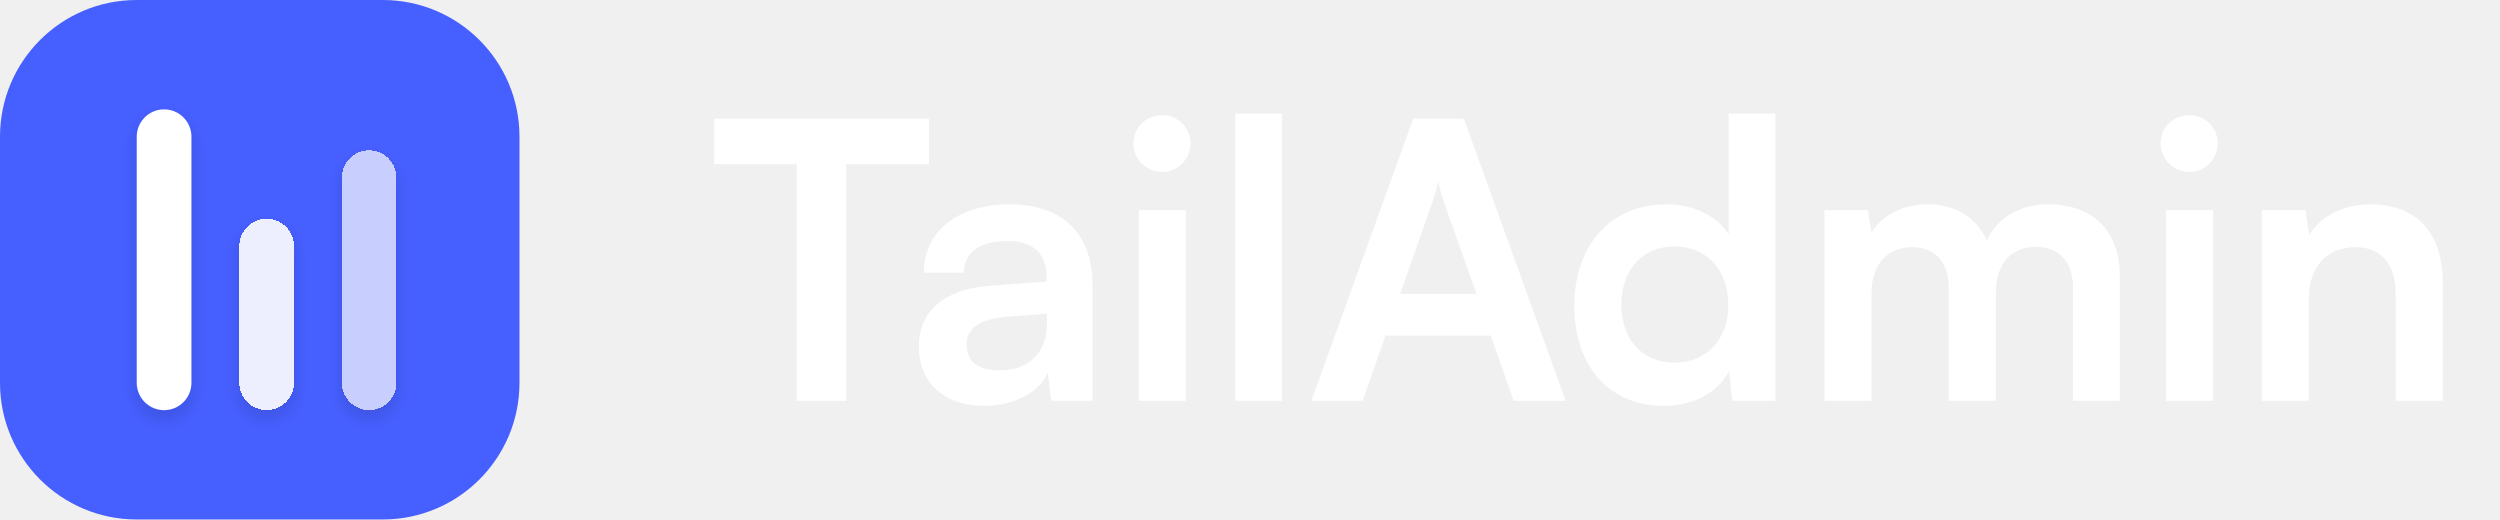
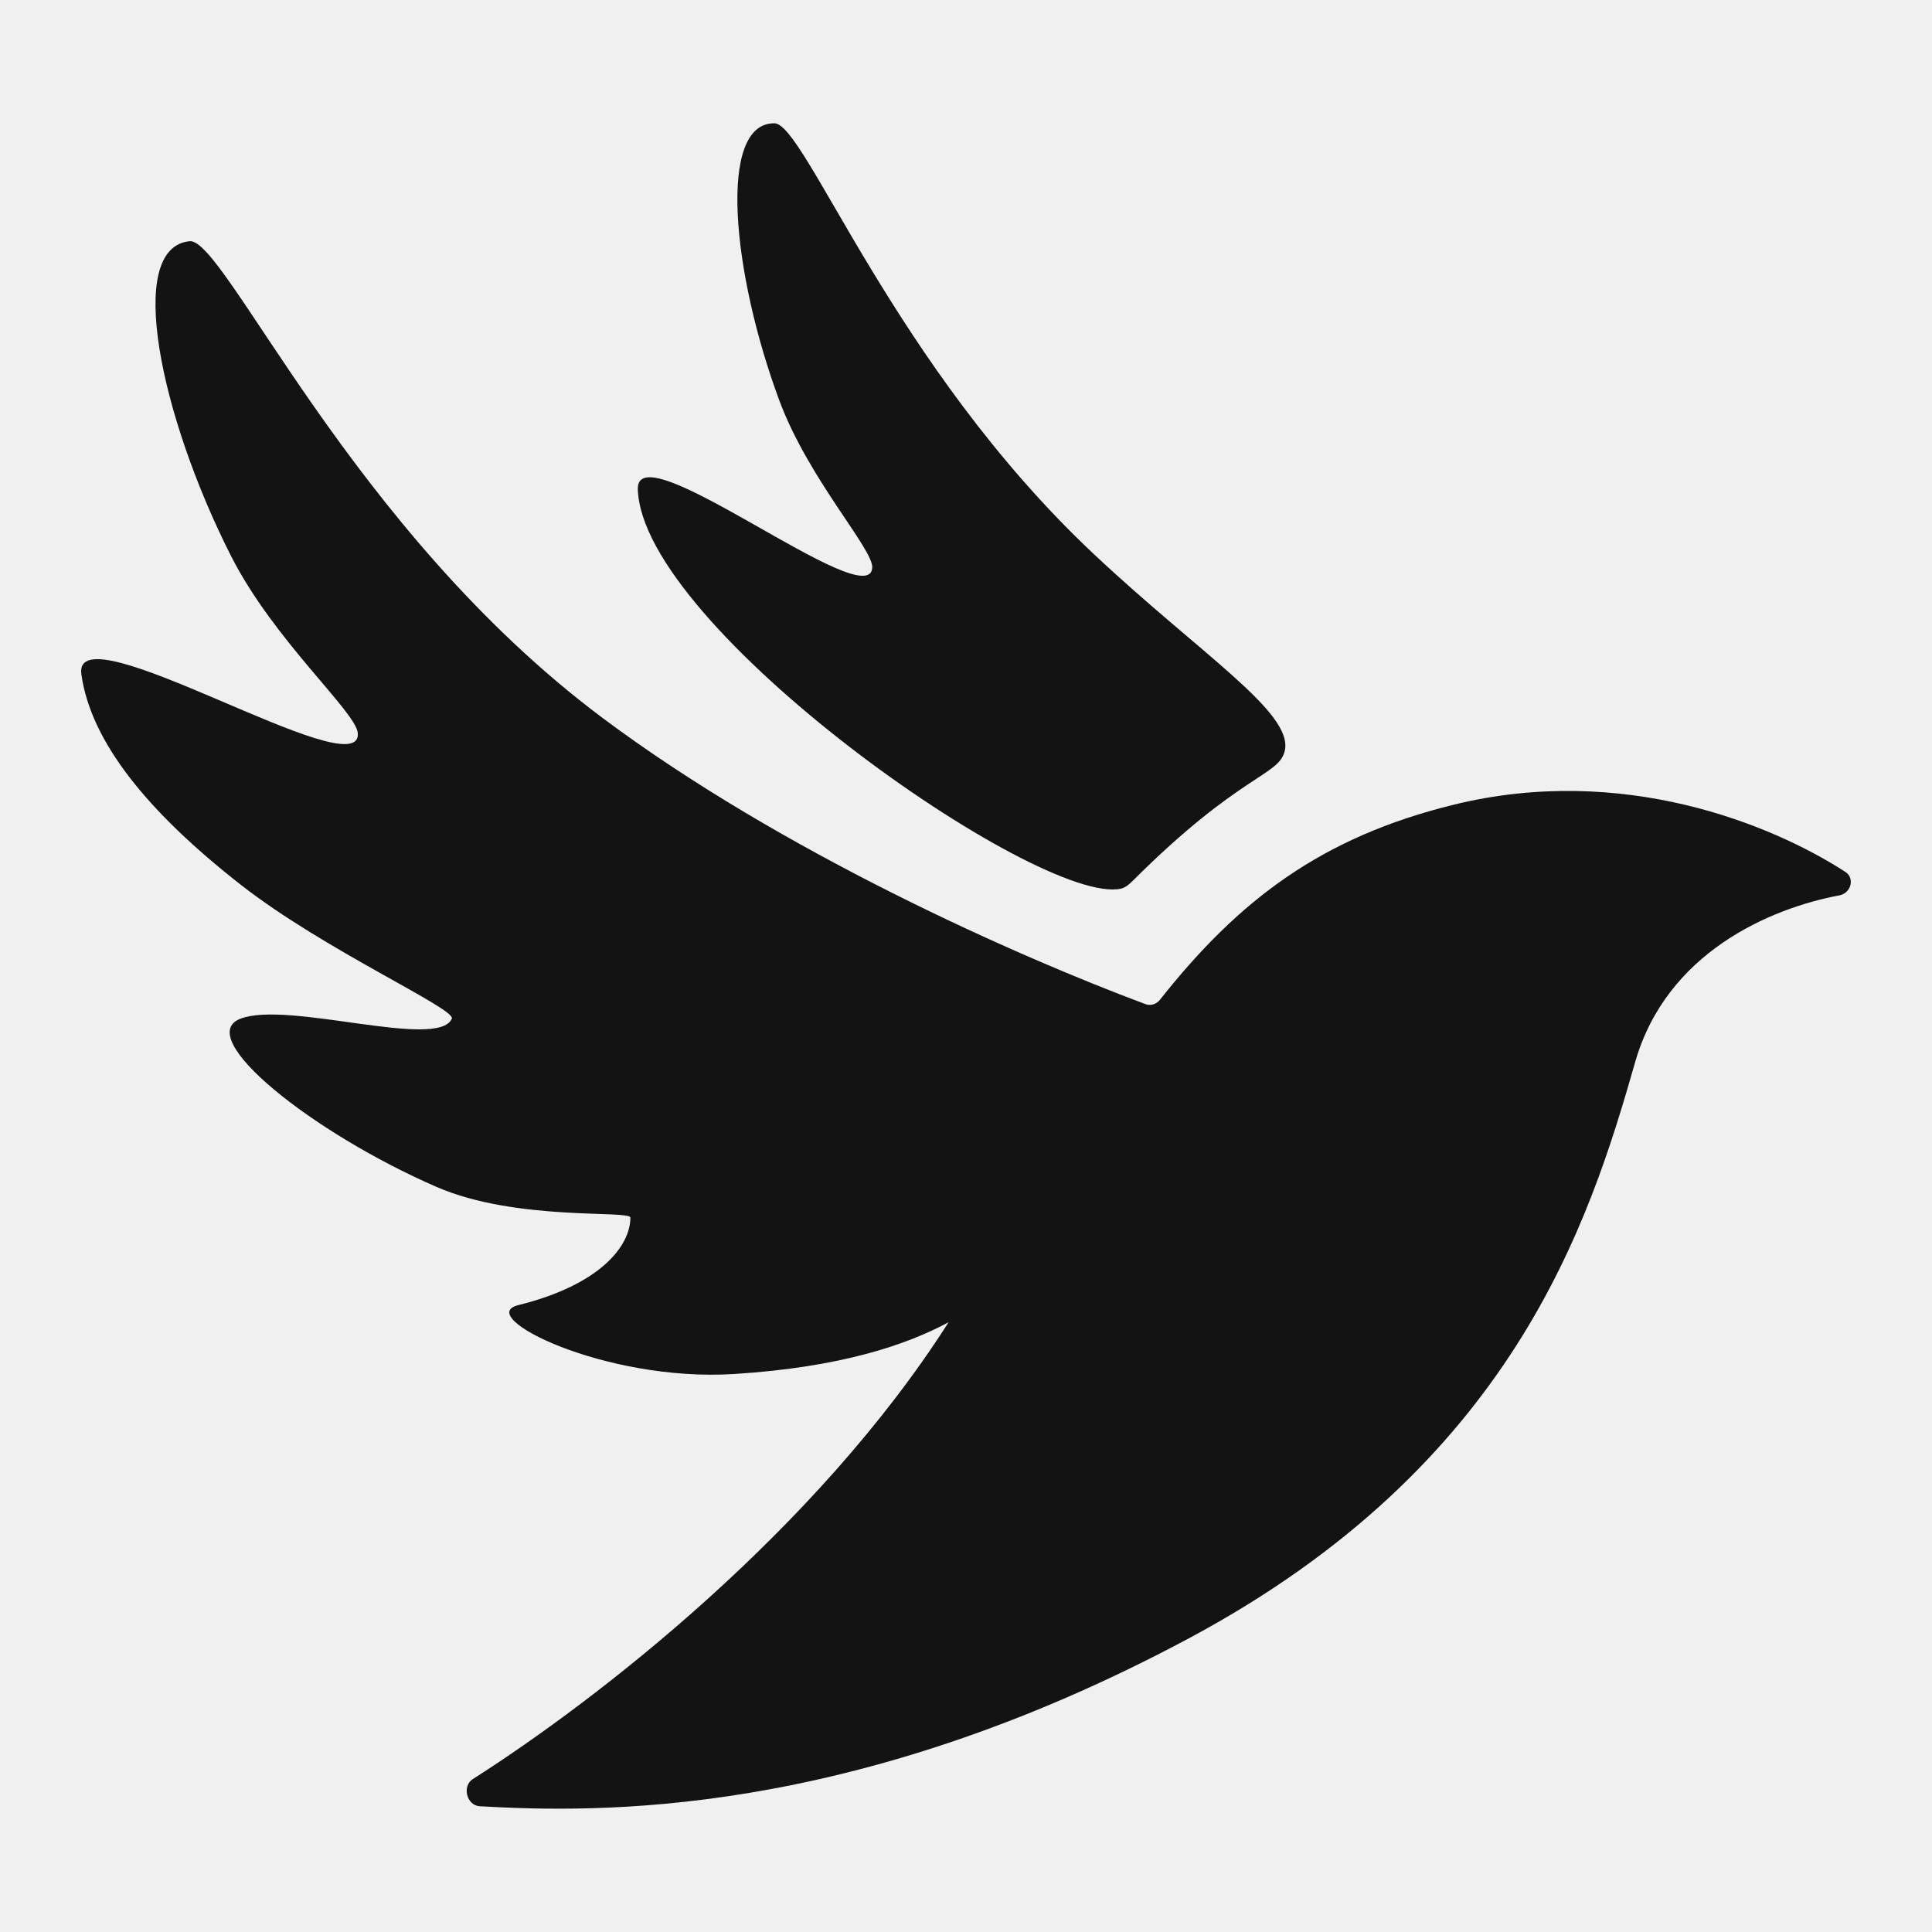
- <svg xmlns="http://www.w3.org/2000/svg" width="154" height="32" viewBox="0 0 154 32" fill="none">
-   <path d="M0 8.421C0 3.77 3.77 0 8.421 0H23.579C28.23 0 32 3.77 32 8.421V23.579C32 28.23 28.23 32 23.579 32H8.421C3.77 32 0 28.23 0 23.579V8.421Z" fill="#465FFF" />
-   <g filter="url(#filter0_d_1608_324)">
-     <path d="M8.424 8.422C8.424 7.491 9.178 6.737 10.108 6.737C11.038 6.737 11.792 7.491 11.792 8.422V23.579C11.792 24.51 11.038 25.264 10.108 25.264C9.178 25.264 8.424 24.51 8.424 23.579V8.422Z" fill="white" />
-   </g>
-   <g filter="url(#filter1_d_1608_324)">
-     <path d="M14.742 15.157C14.742 14.227 15.496 13.473 16.426 13.473C17.357 13.473 18.111 14.227 18.111 15.157V23.578C18.111 24.508 17.357 25.262 16.426 25.262C15.496 25.262 14.742 24.508 14.742 23.578V15.157Z" fill="white" fill-opacity="0.9" shape-rendering="crispEdges" />
-   </g>
-   <g filter="url(#filter2_d_1608_324)">
-     <path d="M21.055 10.946C21.055 10.016 21.809 9.262 22.739 9.262C23.669 9.262 24.423 10.016 24.423 10.946V23.578C24.423 24.508 23.669 25.262 22.739 25.262C21.809 25.262 21.055 24.508 21.055 23.578V10.946Z" fill="white" fill-opacity="0.7" shape-rendering="crispEdges" />
-   </g>
-   <path d="M44 10.115H49.089V24.691H52.132V10.115H57.221V7.309H44V10.115Z" fill="white" />
-   <path d="M60.617 25C62.448 25 64.042 24.168 64.541 22.955L64.755 24.691H67.299V17.558C67.299 14.3 65.349 12.588 62.187 12.588C59.001 12.588 56.908 14.252 56.908 16.797H59.381C59.381 15.56 60.332 14.847 62.044 14.847C63.518 14.847 64.47 15.489 64.47 17.082V17.343L60.95 17.605C58.168 17.819 56.599 19.174 56.599 21.338C56.599 23.549 58.121 25 60.617 25ZM61.569 22.812C60.261 22.812 59.547 22.289 59.547 21.219C59.547 20.268 60.237 19.674 62.044 19.507L64.493 19.317V19.935C64.493 21.742 63.352 22.812 61.569 22.812Z" fill="white" />
-   <path d="M71.6 10.591C72.551 10.591 73.335 9.806 73.335 8.831C73.335 7.856 72.551 7.095 71.6 7.095C70.601 7.095 69.816 7.856 69.816 8.831C69.816 9.806 70.601 10.591 71.6 10.591ZM70.149 24.691H73.05V12.944H70.149V24.691Z" fill="white" />
-   <path d="M78.972 24.691V7H76.095V24.691H78.972Z" fill="white" />
-   <path d="M83.941 24.691L85.344 20.672H91.835L93.238 24.691H96.448L90.171 7.309H87.056L80.778 24.691H83.941ZM88.221 12.493C88.387 12.017 88.53 11.494 88.601 11.161C88.649 11.518 88.815 12.041 88.958 12.493L90.955 18.104H86.247L88.221 12.493Z" fill="white" />
-   <path d="M102.493 25C104.276 25 105.798 24.215 106.511 22.86L106.701 24.691H109.364V7H106.487V14.443C105.75 13.277 104.3 12.588 102.659 12.588C99.116 12.588 96.976 15.203 96.976 18.865C96.976 22.503 99.092 25 102.493 25ZM103.135 22.337C101.113 22.337 99.877 20.863 99.877 18.77C99.877 16.678 101.113 15.18 103.135 15.18C105.156 15.18 106.464 16.654 106.464 18.77C106.464 20.886 105.156 22.337 103.135 22.337Z" fill="white" />
-   <path d="M115.289 24.691V18.033C115.289 16.131 116.406 15.227 117.785 15.227C119.164 15.227 120.044 16.107 120.044 17.748V24.691H122.945V18.033C122.945 16.107 124.015 15.203 125.418 15.203C126.797 15.203 127.701 16.083 127.701 17.771V24.691H130.578V17.011C130.578 14.3 129.008 12.588 126.155 12.588C124.372 12.588 122.993 13.468 122.398 14.823C121.78 13.468 120.543 12.588 118.76 12.588C117.072 12.588 115.883 13.349 115.289 14.324L115.051 12.944H112.388V24.691H115.289Z" fill="white" />
-   <path d="M134.876 10.591C135.827 10.591 136.612 9.806 136.612 8.831C136.612 7.856 135.827 7.095 134.876 7.095C133.877 7.095 133.093 7.856 133.093 8.831C133.093 9.806 133.877 10.591 134.876 10.591ZM133.426 24.691H136.327V12.944H133.426V24.691Z" fill="white" />
-   <path d="M142.225 24.691V18.366C142.225 16.464 143.318 15.227 145.102 15.227C146.6 15.227 147.575 16.178 147.575 18.152V24.691H150.476V17.462C150.476 14.419 148.954 12.588 146.005 12.588C144.412 12.588 142.985 13.277 142.248 14.466L142.011 12.944H139.324V24.691H142.225Z" fill="white" />
-   <defs>
-     <filter id="filter0_d_1608_324" x="7.424" y="6.237" width="5.368" height="20.526" filterUnits="userSpaceOnUse" color-interpolation-filters="sRGB">
-       <feFlood flood-opacity="0" result="BackgroundImageFix" />
-       <feColorMatrix in="SourceAlpha" type="matrix" values="0 0 0 0 0 0 0 0 0 0 0 0 0 0 0 0 0 0 127 0" result="hardAlpha" />
-       <feOffset dy="0.5" />
-       <feGaussianBlur stdDeviation="0.5" />
-       <feComposite in2="hardAlpha" operator="out" />
-       <feColorMatrix type="matrix" values="0 0 0 0 0 0 0 0 0 0 0 0 0 0 0 0 0 0 0.12 0" />
-       <feBlend mode="normal" in2="BackgroundImageFix" result="effect1_dropShadow_1608_324" />
-       <feBlend mode="normal" in="SourceGraphic" in2="effect1_dropShadow_1608_324" result="shape" />
-     </filter>
-     <filter id="filter1_d_1608_324" x="13.742" y="12.973" width="5.368" height="13.79" filterUnits="userSpaceOnUse" color-interpolation-filters="sRGB">
-       <feFlood flood-opacity="0" result="BackgroundImageFix" />
-       <feColorMatrix in="SourceAlpha" type="matrix" values="0 0 0 0 0 0 0 0 0 0 0 0 0 0 0 0 0 0 127 0" result="hardAlpha" />
-       <feOffset dy="0.5" />
-       <feGaussianBlur stdDeviation="0.5" />
-       <feComposite in2="hardAlpha" operator="out" />
-       <feColorMatrix type="matrix" values="0 0 0 0 0 0 0 0 0 0 0 0 0 0 0 0 0 0 0.12 0" />
-       <feBlend mode="normal" in2="BackgroundImageFix" result="effect1_dropShadow_1608_324" />
-       <feBlend mode="normal" in="SourceGraphic" in2="effect1_dropShadow_1608_324" result="shape" />
-     </filter>
-     <filter id="filter2_d_1608_324" x="20.055" y="8.762" width="5.368" height="18" filterUnits="userSpaceOnUse" color-interpolation-filters="sRGB">
-       <feFlood flood-opacity="0" result="BackgroundImageFix" />
-       <feColorMatrix in="SourceAlpha" type="matrix" values="0 0 0 0 0 0 0 0 0 0 0 0 0 0 0 0 0 0 127 0" result="hardAlpha" />
-       <feOffset dy="0.5" />
-       <feGaussianBlur stdDeviation="0.5" />
-       <feComposite in2="hardAlpha" operator="out" />
-       <feColorMatrix type="matrix" values="0 0 0 0 0 0 0 0 0 0 0 0 0 0 0 0 0 0 0.12 0" />
-       <feBlend mode="normal" in2="BackgroundImageFix" result="effect1_dropShadow_1608_324" />
-       <feBlend mode="normal" in="SourceGraphic" in2="effect1_dropShadow_1608_324" result="shape" />
-     </filter>
-   </defs>
+ <svg xmlns="http://www.w3.org/2000/svg" width="50" height="50" viewBox="0 0 50 50" fill="none">
+   <path d="M15.594 18.58C9.062 13.697 5.82 6.149 4.906 6.242C3.221 6.412 4.158 10.796 5.976 14.383C7.088 16.579 9.221 18.425 9.26 18.976C9.363 20.426 1.862 15.708 2.106 17.451C2.35 19.194 3.809 21 6.22 22.889C8.399 24.596 11.809 26.107 11.693 26.365C11.327 27.176 7.444 25.888 6.22 26.365C4.995 26.843 8.059 29.308 11.297 30.717C13.358 31.614 16.314 31.311 16.314 31.512C16.314 32.247 15.531 33.253 13.411 33.777C12.257 34.063 15.644 35.772 19.003 35.559C21.773 35.383 23.461 34.804 24.55 34.219C21.105 39.618 15.451 43.995 12.236 46.043C11.95 46.225 12.078 46.727 12.417 46.746C15.388 46.911 21.989 47.097 30.771 42.398C39.159 37.91 41.13 31.644 42.318 27.487C43.126 24.658 45.806 23.507 47.604 23.172C47.901 23.116 48.012 22.73 47.758 22.565C45.835 21.32 41.98 19.759 37.633 20.823C34.199 21.663 32.06 23.292 30.016 25.878C29.927 25.991 29.777 26.036 29.642 25.986C26.351 24.758 20.257 22.065 15.594 18.58Z" fill="#131313" />
+   <path d="M28.299 14.331C23.103 9.444 20.847 3.201 20.043 3.191C18.562 3.174 18.945 7.076 20.172 10.372C20.922 12.39 22.594 14.204 22.574 14.686C22.52 15.957 16.467 11.118 16.507 12.657C16.601 16.233 26.879 23.443 29.003 23C29.121 22.975 29.217 22.892 29.303 22.807C32.115 19.999 33.111 20.088 33.252 19.42C33.462 18.427 31.055 16.922 28.299 14.331Z" fill="#131313" />
</svg>
